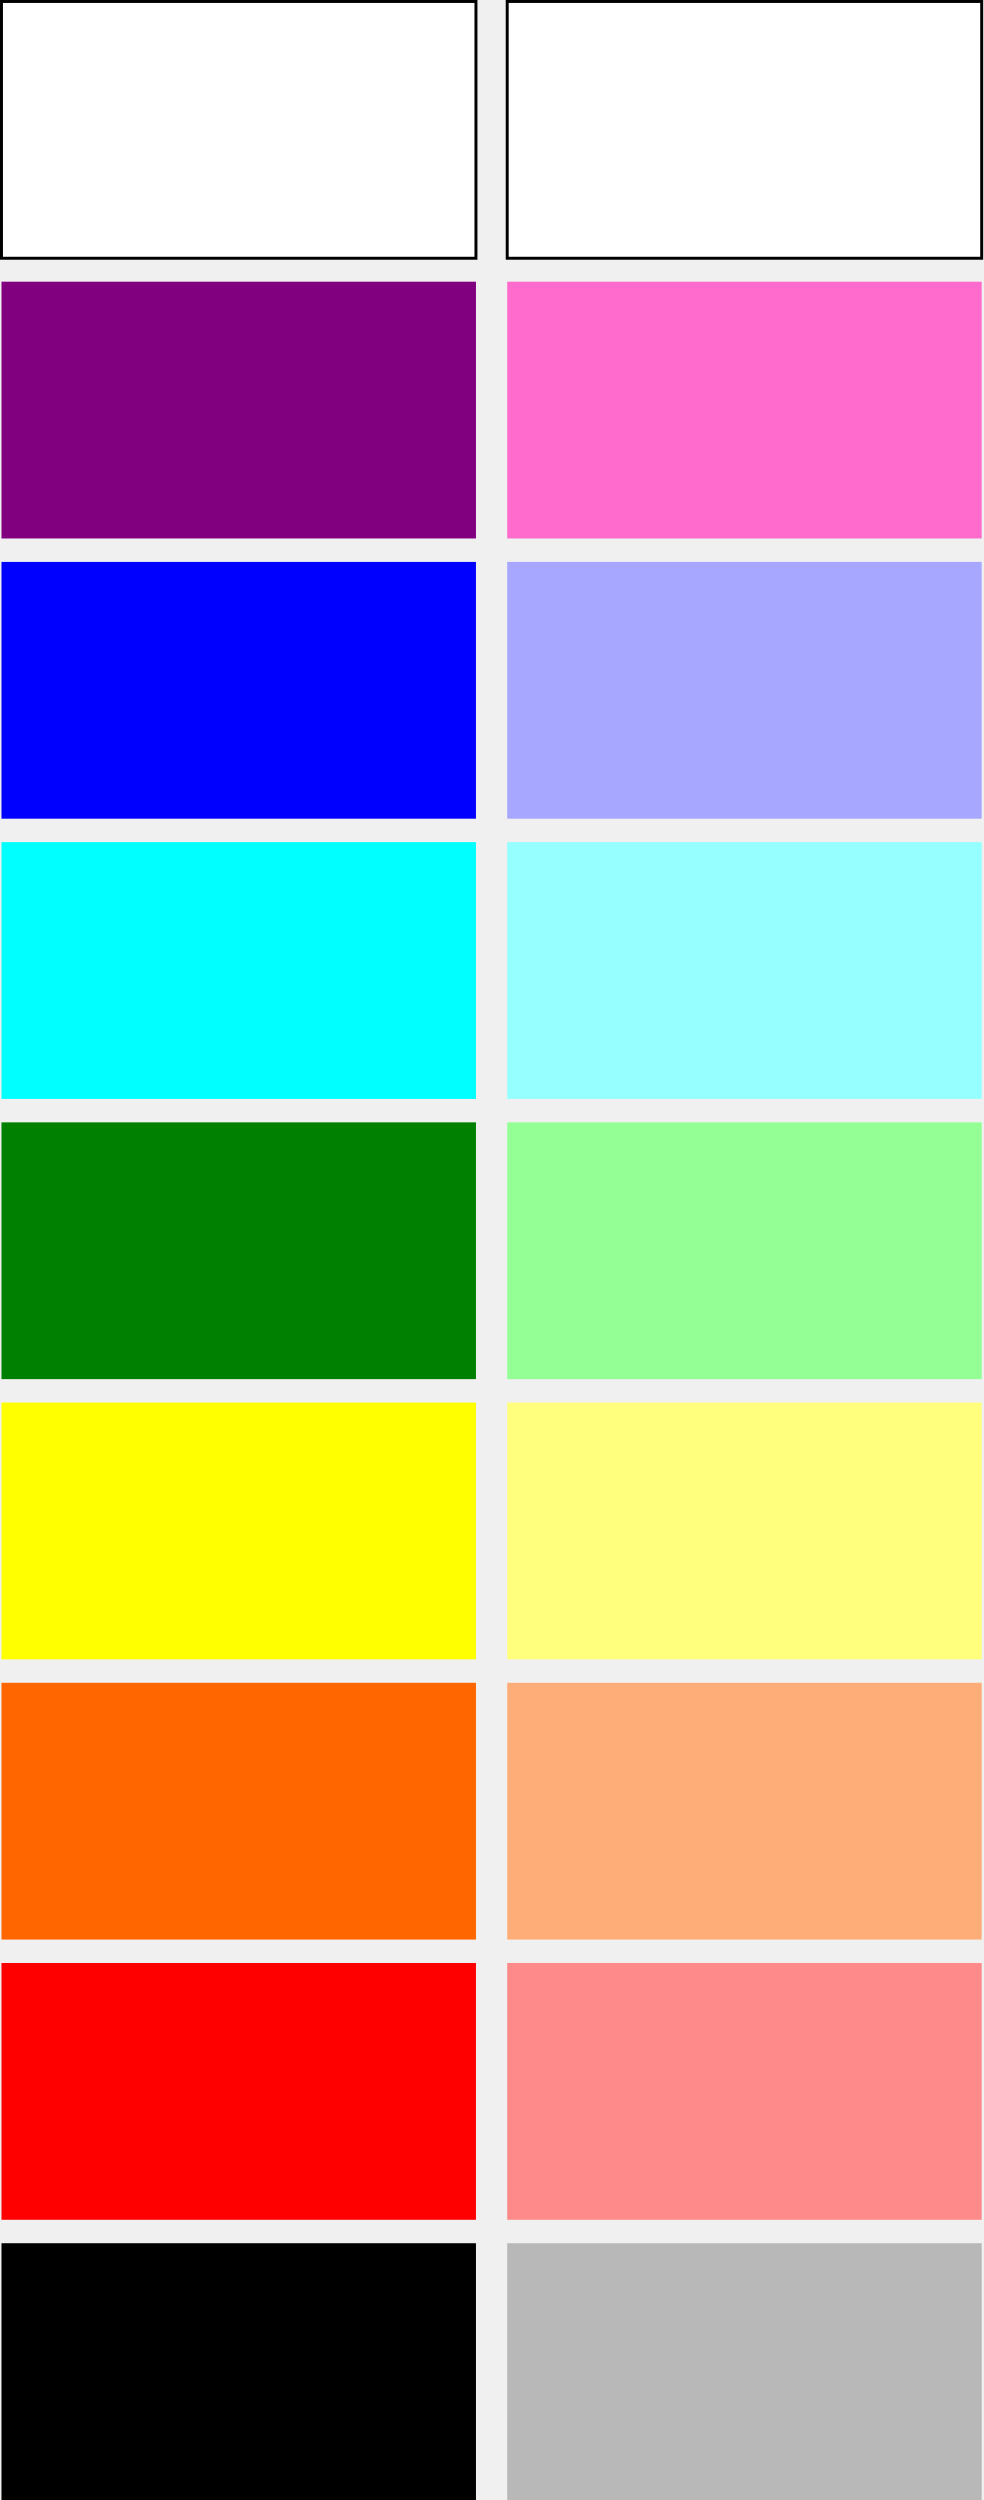
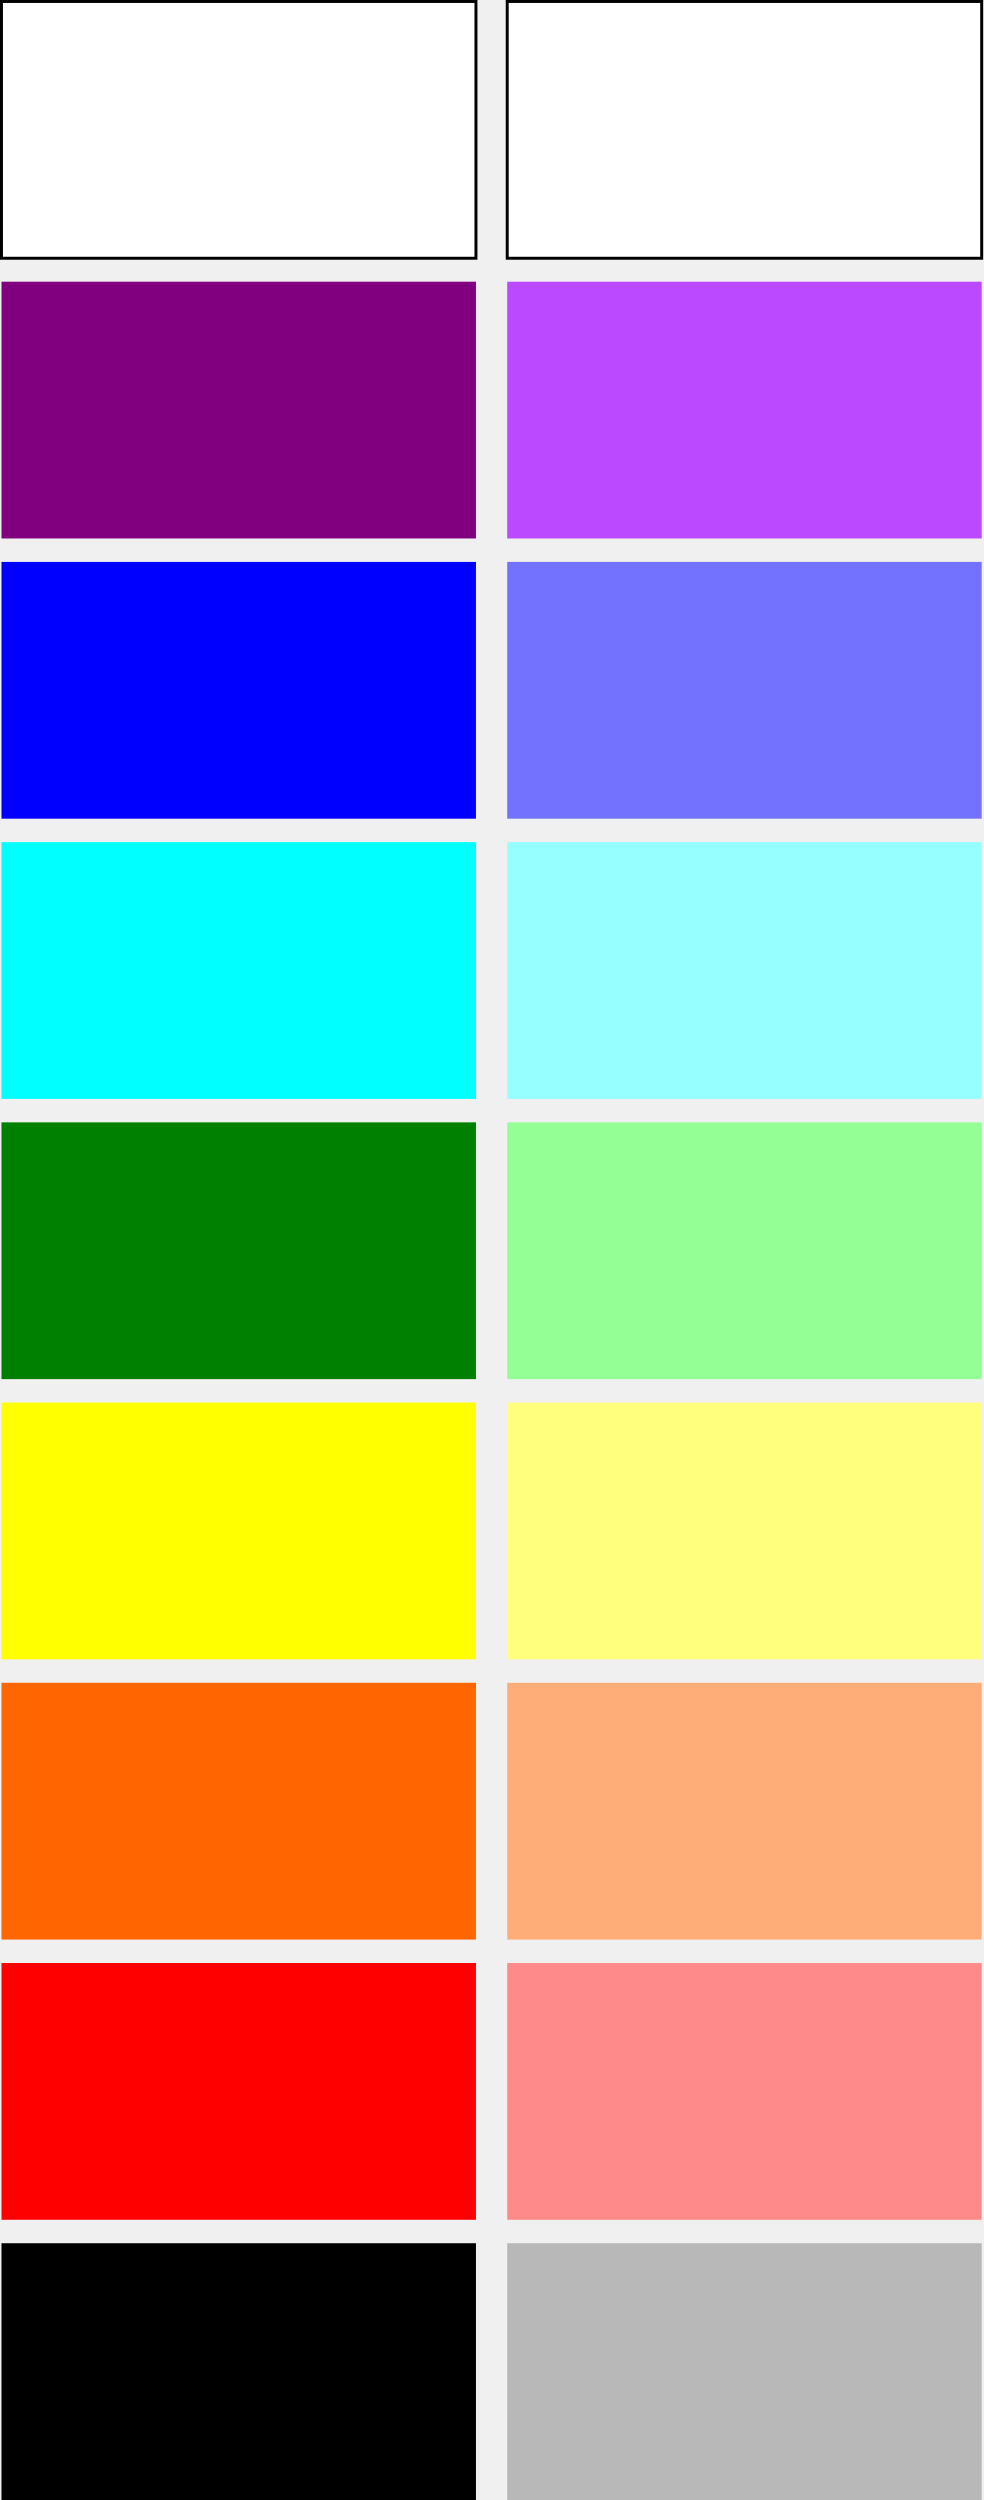
<svg xmlns="http://www.w3.org/2000/svg" width="133.145mm" height="338.564mm" viewBox="0 0 133.145 338.564" version="1.1" id="svg8">
  <defs id="defs2" />
  <g id="layer1" transform="translate(-7.359531,43.37857)">
    <rect style="opacity:1;fill:#ffffff;fill-opacity:1;stroke:#000000;stroke-width:0.4;stroke-miterlimit:4;stroke-dasharray:none;stroke-opacity:1" id="rect815" width="64.256" height="34.774" x="7.56" y="-43.179" />
    <rect style="opacity:1;fill:#800080;fill-opacity:1;stroke:none;stroke-width:0.4;stroke-miterlimit:4;stroke-dasharray:none;stroke-opacity:1" id="rect815-9" width="64.256" height="34.774" x="7.56" y="-5.23" />
    <rect style="opacity:1;fill:#0000ff;fill-opacity:1;stroke:none;stroke-width:0.4;stroke-miterlimit:4;stroke-dasharray:none;stroke-opacity:1" id="rect815-4" width="64.256" height="34.774" x="7.56" y="32.719" />
    <rect style="opacity:1;fill:#00ffff;fill-opacity:1;stroke:none;stroke-width:0.4;stroke-miterlimit:4;stroke-dasharray:none;stroke-opacity:1" id="rect815-8" width="64.256" height="34.774" x="7.56" y="70.668" />
    <rect style="opacity:1;fill:#008000;fill-opacity:1;stroke:none;stroke-width:0.4;stroke-miterlimit:4;stroke-dasharray:none;stroke-opacity:1" id="rect815-1" width="64.256" height="34.774" x="7.56" y="108.617" />
    <rect style="opacity:1;fill:#ffff00;fill-opacity:1;stroke:none;stroke-width:0.4;stroke-miterlimit:4;stroke-dasharray:none;stroke-opacity:1" id="rect815-2" width="64.256" height="34.774" x="7.56" y="146.565" />
    <rect style="opacity:1;fill:#ff6600;fill-opacity:1;stroke:none;stroke-width:0.4;stroke-miterlimit:4;stroke-dasharray:none;stroke-opacity:1" id="rect815-93" width="64.256" height="34.774" x="7.56" y="184.514" />
    <rect style="opacity:1;fill:#ff0000;fill-opacity:1;stroke:none;stroke-width:0.4;stroke-miterlimit:4;stroke-dasharray:none;stroke-opacity:1" id="rect815-90" width="64.256" height="34.774" x="7.56" y="222.463" />
    <rect style="opacity:1;fill:#000000;fill-opacity:1;stroke:none;stroke-width:0.4;stroke-miterlimit:4;stroke-dasharray:none;stroke-opacity:1" id="rect815-90-8" width="64.256" height="34.774" x="7.56" y="260.412" />
    <rect style="opacity:1;fill:#ffffff;fill-opacity:1;stroke:#000000;stroke-width:0.4;stroke-miterlimit:4;stroke-dasharray:none;stroke-opacity:1" id="rect815-908" width="64.256" height="34.774" x="76.049" y="-43.179" />
-     <rect style="opacity:1;fill:#ff6bcd;fill-opacity:1;stroke:none;stroke-width:0.4;stroke-miterlimit:4;stroke-dasharray:none;stroke-opacity:1" id="rect815-9-8" width="64.256" height="34.774" x="76.049" y="-5.23" />
-     <rect style="opacity:1;fill:#a7a7ff;fill-opacity:1;stroke:none;stroke-width:0.4;stroke-miterlimit:4;stroke-dasharray:none;stroke-opacity:1" id="rect815-4-5" width="64.256" height="34.774" x="76.049" y="32.719" />
+     <rect style="opacity:1;fill:#bb49ff;fill-opacity:1;stroke:none;stroke-width:0.4;stroke-miterlimit:4;stroke-dasharray:none;stroke-opacity:1" id="rect815-9-8" width="64.256" height="34.774" x="76.049" y="-5.23" />
+     <rect style="opacity:1;fill:#7272ff;fill-opacity:1;stroke:none;stroke-width:0.4;stroke-miterlimit:4;stroke-dasharray:none;stroke-opacity:1" id="rect815-4-5" width="64.256" height="34.774" x="76.049" y="32.719" />
    <rect style="opacity:1;fill:#96ffff;fill-opacity:1;stroke:none;stroke-width:0.4;stroke-miterlimit:4;stroke-dasharray:none;stroke-opacity:1" id="rect815-8-0" width="64.256" height="34.774" x="76.049" y="70.668" />
    <rect style="opacity:1;fill:#94ff94;fill-opacity:1;stroke:none;stroke-width:0.4;stroke-miterlimit:4;stroke-dasharray:none;stroke-opacity:1" id="rect815-1-9" width="64.256" height="34.774" x="76.049" y="108.617" />
    <rect style="opacity:1;fill:#ffff7d;fill-opacity:1;stroke:none;stroke-width:0.4;stroke-miterlimit:4;stroke-dasharray:none;stroke-opacity:1" id="rect815-2-6" width="64.256" height="34.774" x="76.049" y="146.565" />
    <rect style="opacity:1;fill:#ffad78;fill-opacity:1;stroke:none;stroke-width:0.4;stroke-miterlimit:4;stroke-dasharray:none;stroke-opacity:1" id="rect815-93-3" width="64.256" height="34.774" x="76.049" y="184.514" />
    <rect style="opacity:1;fill:#ff8a8a;fill-opacity:1;stroke:none;stroke-width:0.4;stroke-miterlimit:4;stroke-dasharray:none;stroke-opacity:1" id="rect815-90-85" width="64.256" height="34.774" x="76.049" y="222.463" />
    <rect style="opacity:1;fill:#b8b8b8;fill-opacity:1;stroke:none;stroke-width:0.4;stroke-miterlimit:4;stroke-dasharray:none;stroke-opacity:1" id="rect815-90-8-6" width="64.256" height="34.774" x="76.049" y="260.412" />
  </g>
</svg>
